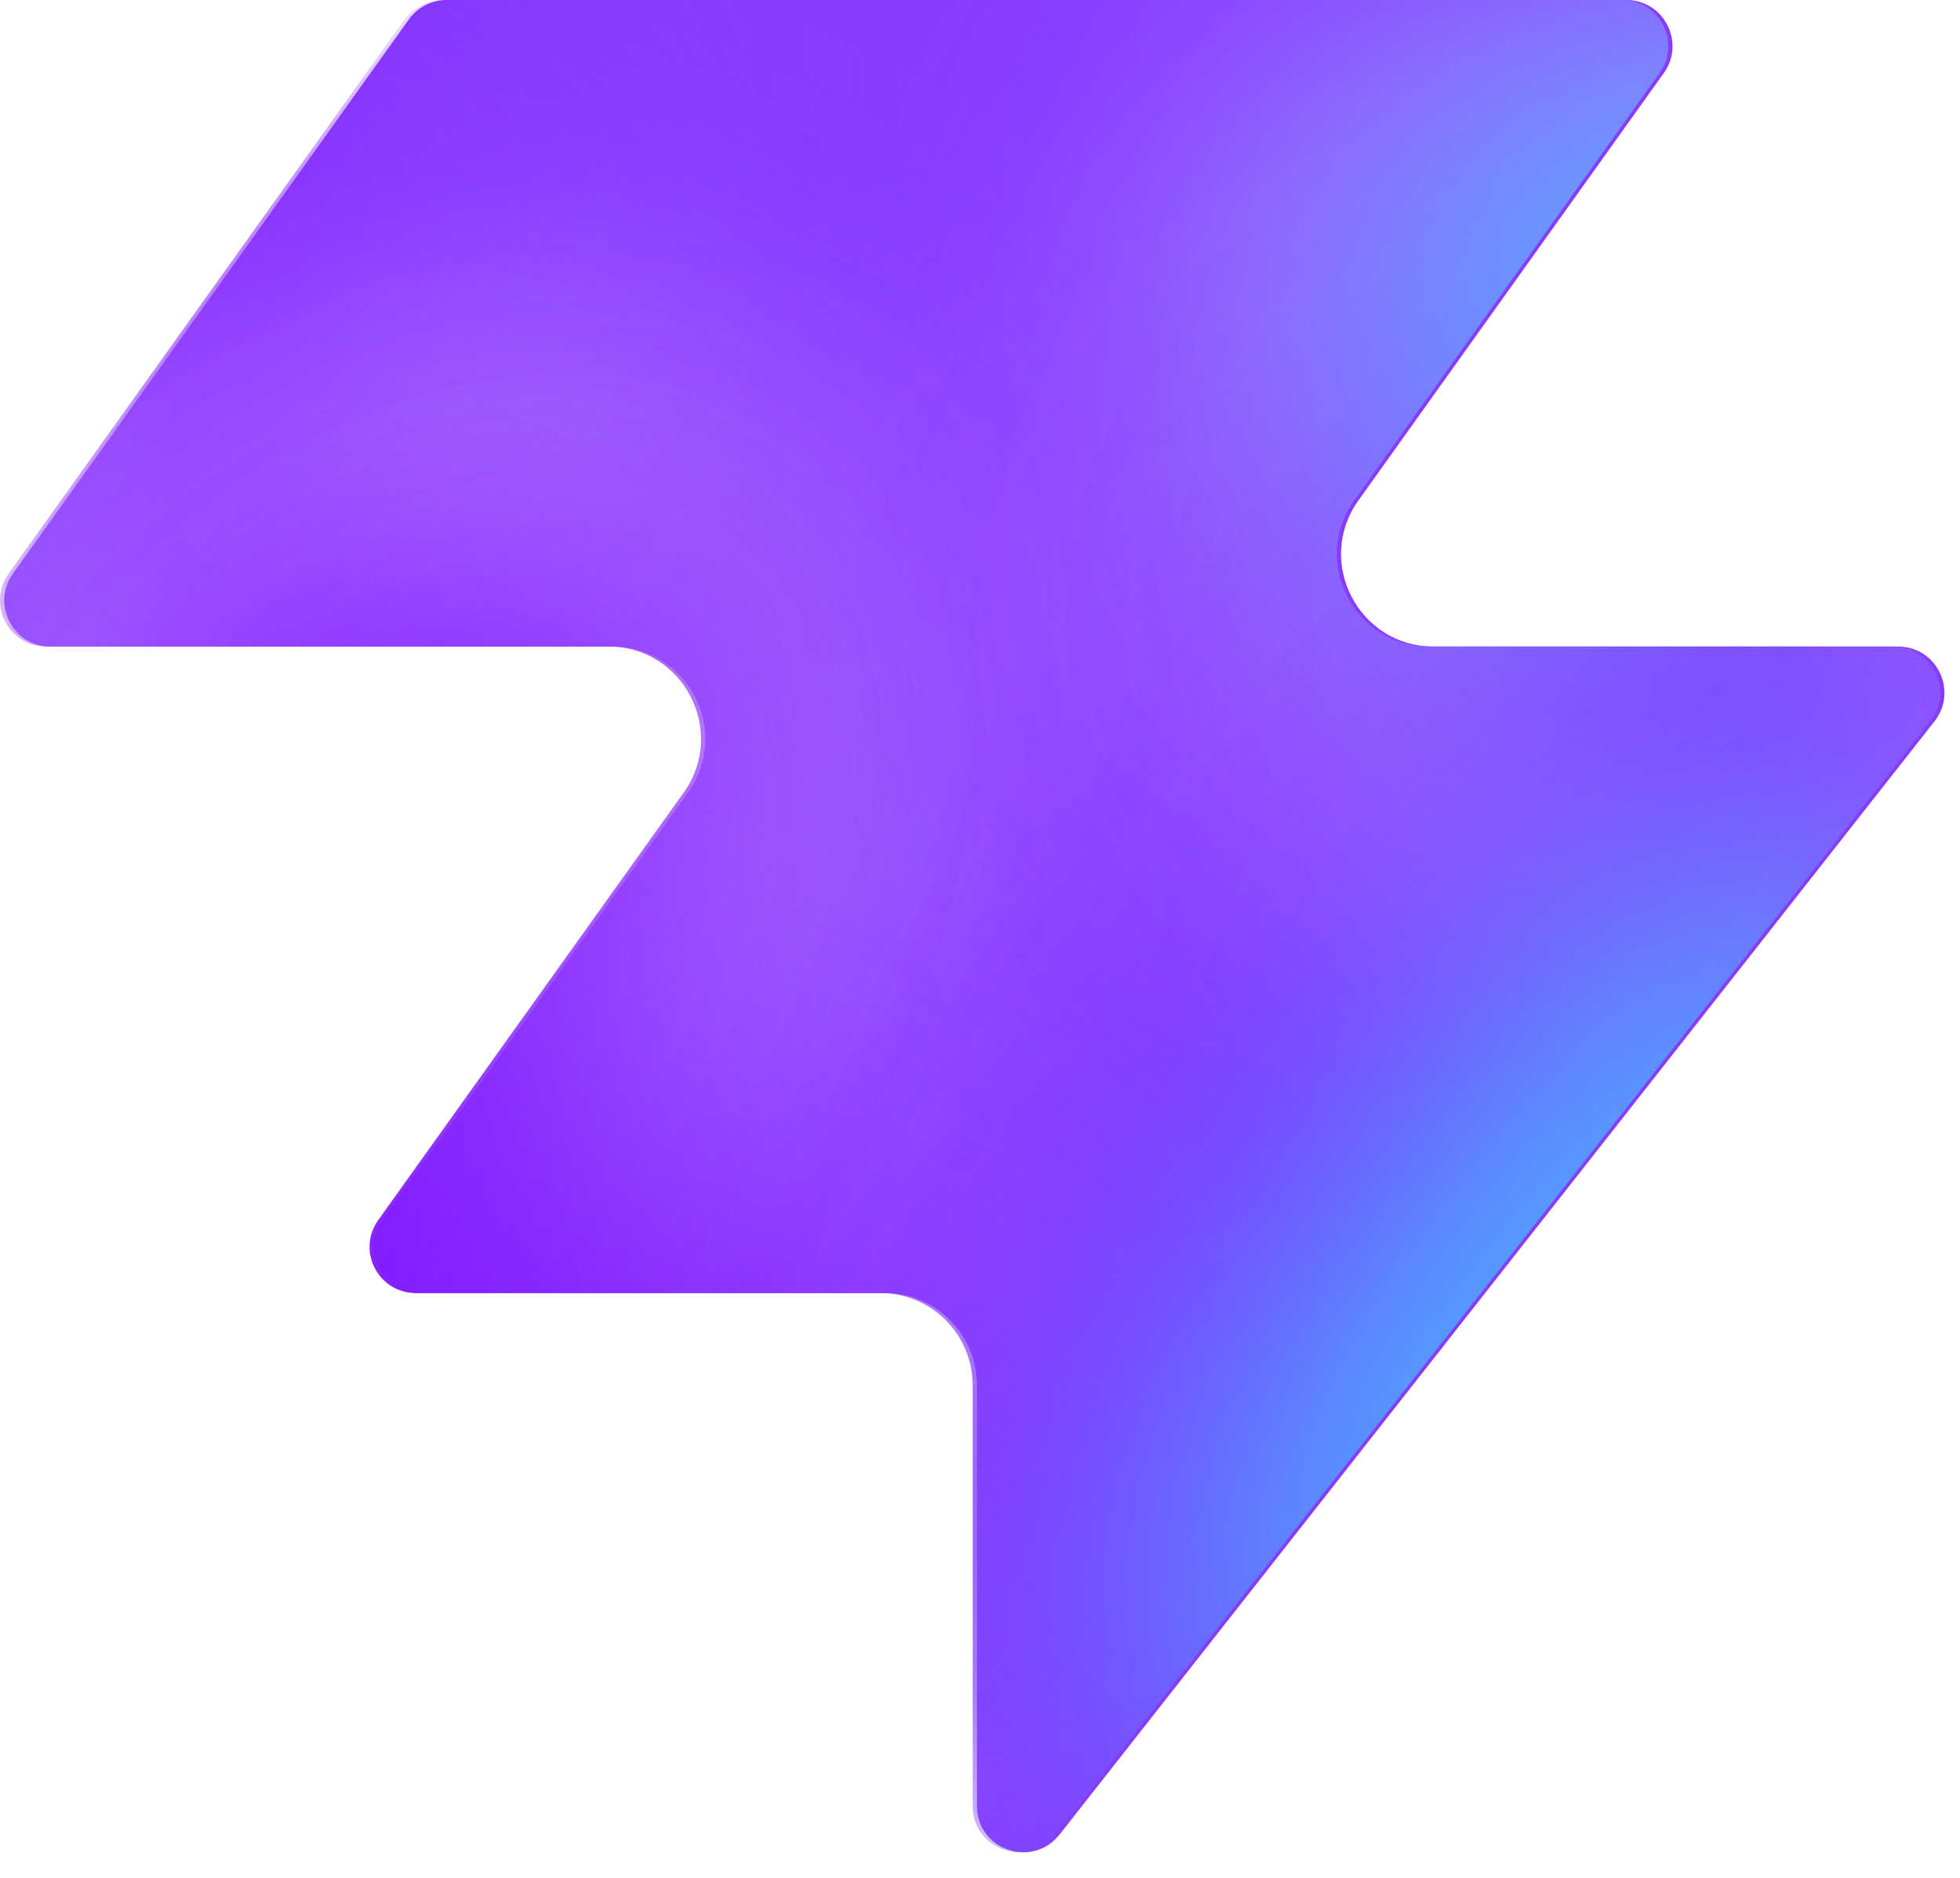
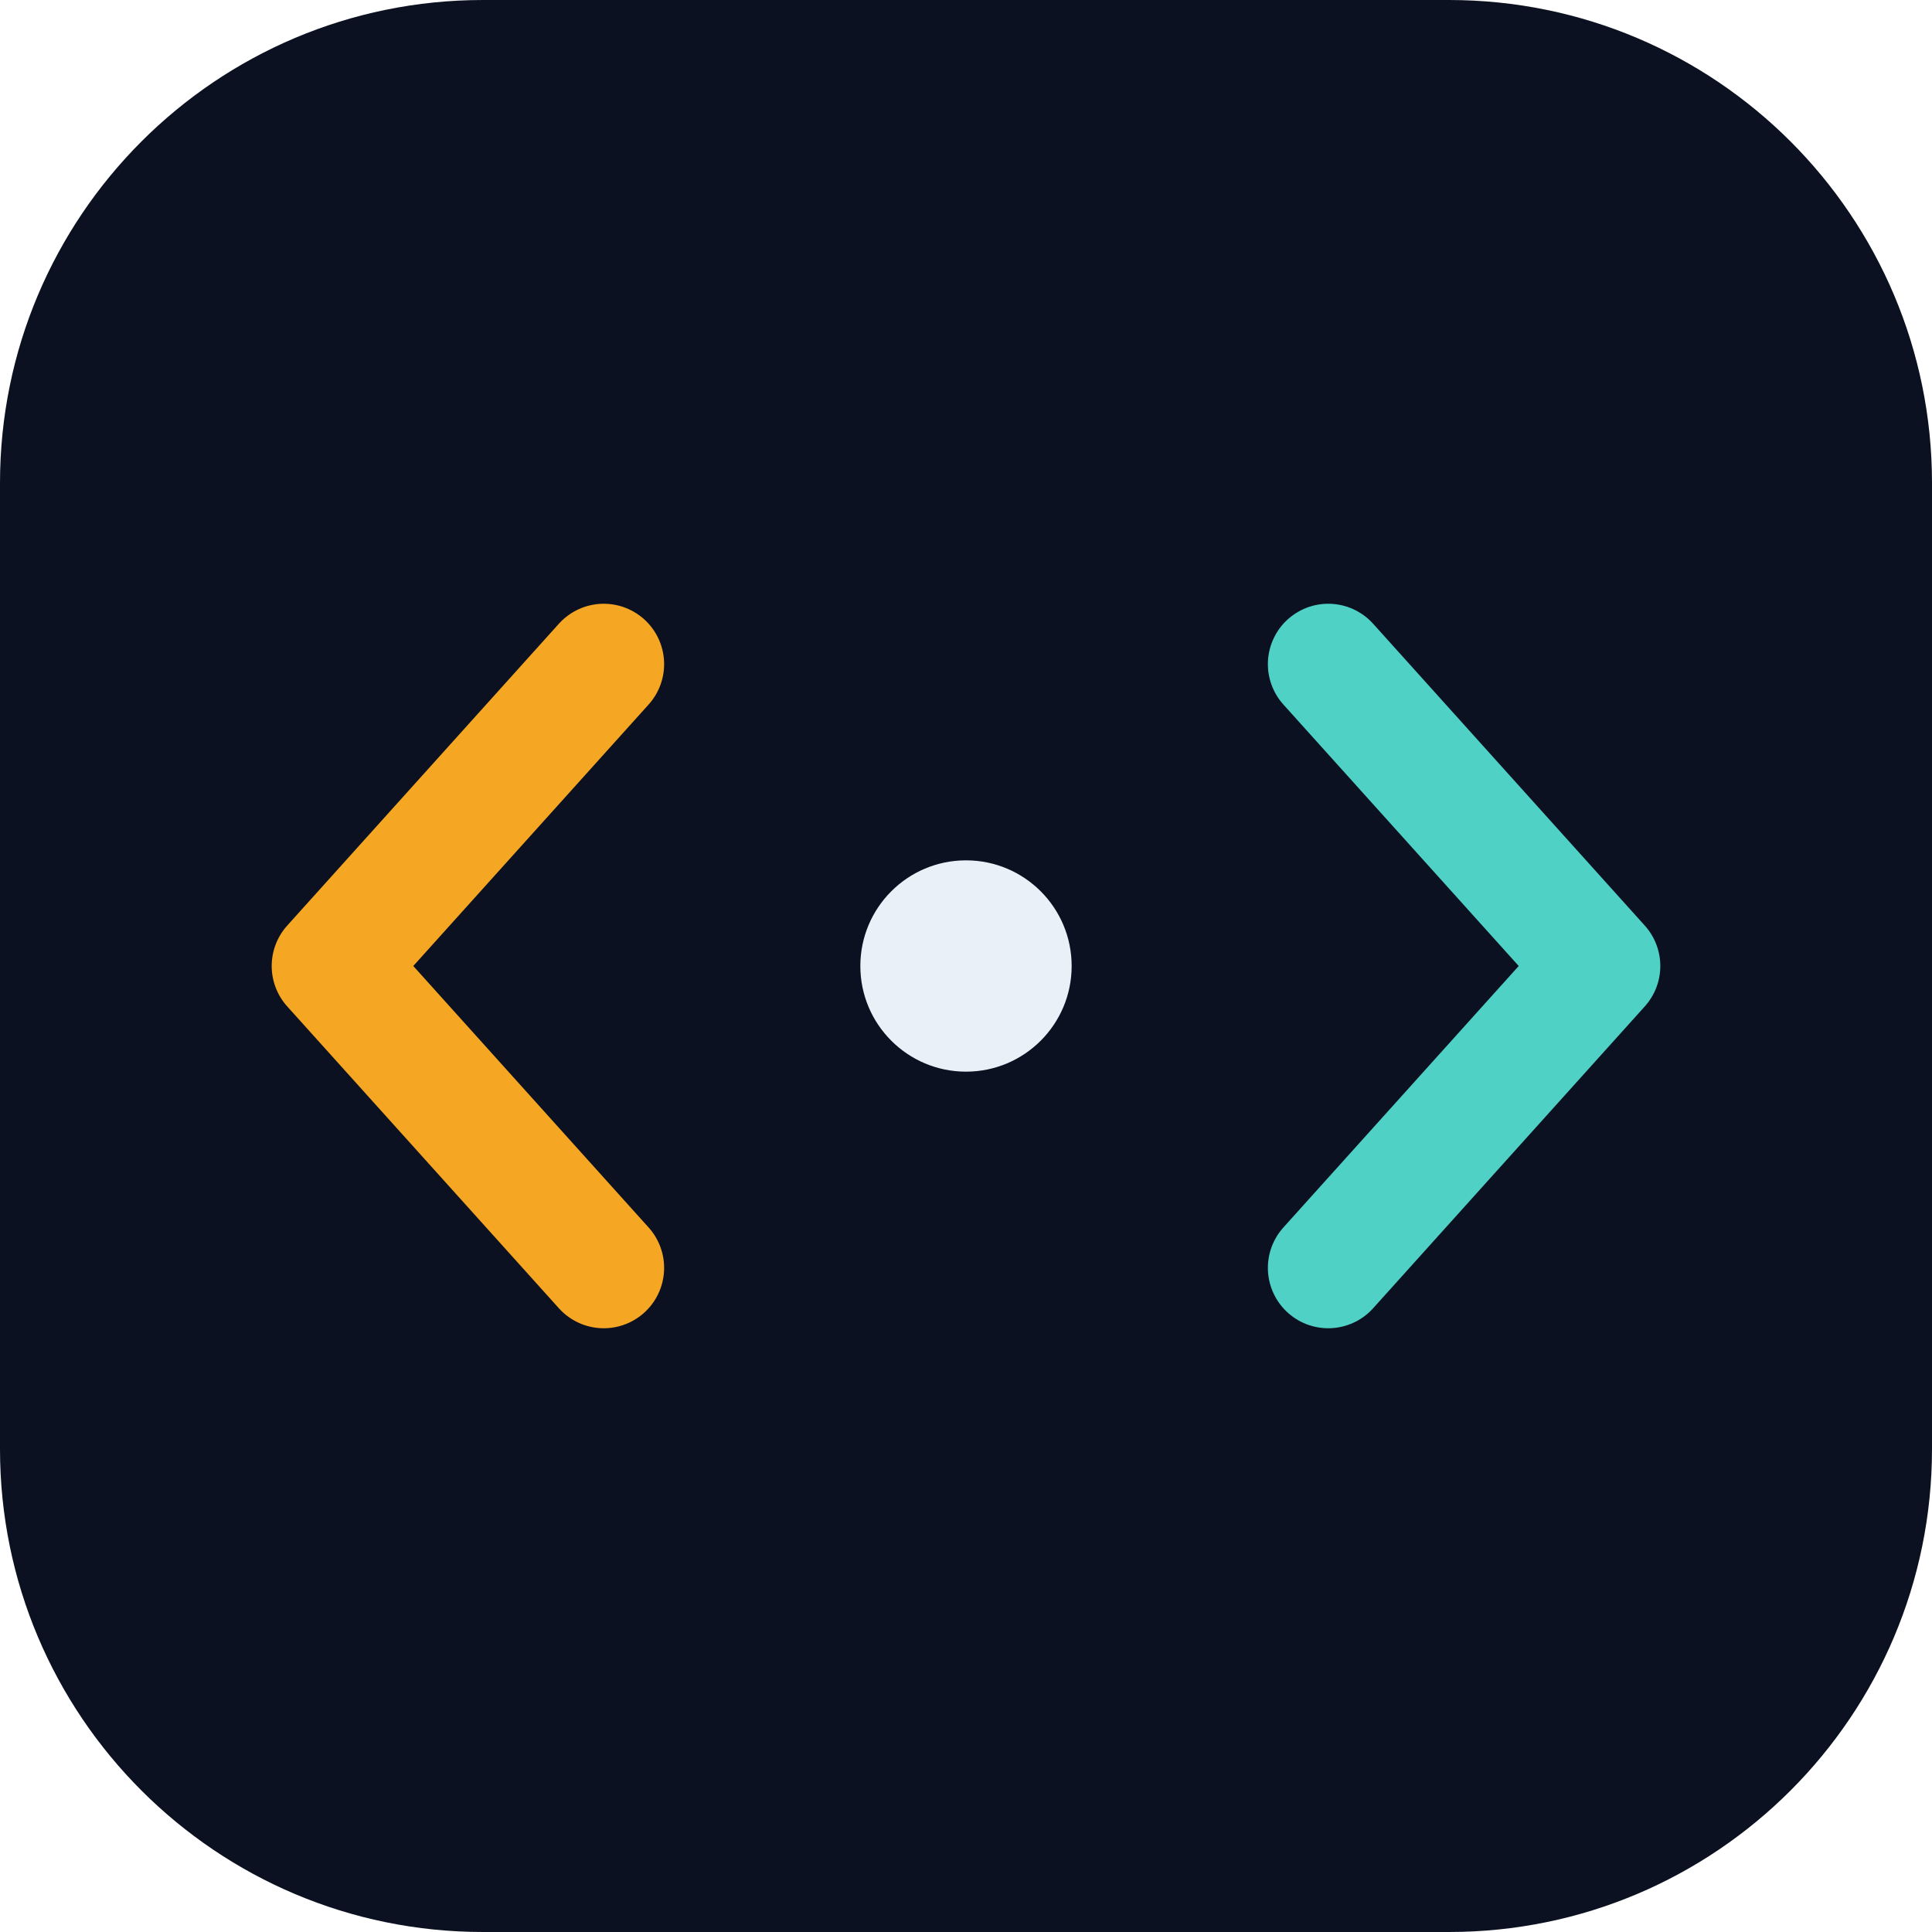
- <svg xmlns="http://www.w3.org/2000/svg" width="48" height="46" fill="none" viewBox="0 0 48 46">
-   <path fill="#863bff" d="M25.946 44.938c-.664.845-2.021.375-2.021-.698V33.937a2.26 2.26 0 0 0-2.262-2.262H10.287c-.92 0-1.456-1.04-.92-1.788l7.48-10.471c1.07-1.497 0-3.578-1.842-3.578H1.237c-.92 0-1.456-1.04-.92-1.788L10.013.474c.214-.297.556-.474.92-.474h28.894c.92 0 1.456 1.04.92 1.788l-7.48 10.471c-1.07 1.498 0 3.579 1.842 3.579h11.377c.943 0 1.473 1.088.89 1.83L25.947 44.94z" style="fill:#863bff;fill:color(display-p3 .525 .23 1);fill-opacity:1" />
-   <mask id="a" width="48" height="46" x="0" y="0" maskUnits="userSpaceOnUse" style="mask-type:alpha">
-     <path fill="#000" d="M25.842 44.938c-.664.844-2.021.375-2.021-.698V33.937a2.26 2.26 0 0 0-2.262-2.262H10.183c-.92 0-1.456-1.04-.92-1.788l7.48-10.471c1.07-1.498 0-3.579-1.842-3.579H1.133c-.92 0-1.456-1.04-.92-1.787L9.91.473c.214-.297.556-.474.92-.474h28.894c.92 0 1.456 1.04.92 1.788l-7.48 10.471c-1.07 1.498 0 3.578 1.842 3.578h11.377c.943 0 1.473 1.088.89 1.832L25.843 44.94z" style="fill:#000;fill-opacity:1" />
-   </mask>
-   <g mask="url(#a)">
-     <g filter="url(#b)">
-       <ellipse cx="5.508" cy="14.704" fill="#ede6ff" rx="5.508" ry="14.704" style="fill:#ede6ff;fill:color(display-p3 .927 .903 1);fill-opacity:1" transform="matrix(.00324 1 1 -.00324 -4.47 31.516)" />
-     </g>
-     <g filter="url(#c)">
-       <ellipse cx="10.399" cy="29.851" fill="#ede6ff" rx="10.399" ry="29.851" style="fill:#ede6ff;fill:color(display-p3 .927 .903 1);fill-opacity:1" transform="matrix(.00324 1 1 -.00324 -39.328 7.883)" />
-     </g>
-     <g filter="url(#d)">
-       <ellipse cx="5.508" cy="30.487" fill="#7e14ff" rx="5.508" ry="30.487" style="fill:#7e14ff;fill:color(display-p3 .492 .077 1);fill-opacity:1" transform="rotate(89.814 -25.913 -14.639)scale(1 -1)" />
-     </g>
-     <g filter="url(#e)">
-       <ellipse cx="5.508" cy="30.599" fill="#7e14ff" rx="5.508" ry="30.599" style="fill:#7e14ff;fill:color(display-p3 .492 .077 1);fill-opacity:1" transform="rotate(89.814 -32.644 -3.334)scale(1 -1)" />
-     </g>
-     <g filter="url(#f)">
-       <ellipse cx="5.508" cy="30.599" fill="#7e14ff" rx="5.508" ry="30.599" style="fill:#7e14ff;fill:color(display-p3 .492 .077 1);fill-opacity:1" transform="matrix(.00324 1 1 -.00324 -34.34 30.47)" />
-     </g>
-     <g filter="url(#g)">
-       <ellipse cx="14.072" cy="22.078" fill="#ede6ff" rx="14.072" ry="22.078" style="fill:#ede6ff;fill:color(display-p3 .927 .903 1);fill-opacity:1" transform="rotate(93.35 24.506 48.493)scale(-1 1)" />
-     </g>
-     <g filter="url(#h)">
-       <ellipse cx="3.47" cy="21.501" fill="#7e14ff" rx="3.47" ry="21.501" style="fill:#7e14ff;fill:color(display-p3 .492 .077 1);fill-opacity:1" transform="rotate(89.009 28.708 47.59)scale(-1 1)" />
-     </g>
-     <g filter="url(#i)">
-       <ellipse cx="3.47" cy="21.501" fill="#7e14ff" rx="3.47" ry="21.501" style="fill:#7e14ff;fill:color(display-p3 .492 .077 1);fill-opacity:1" transform="rotate(89.009 28.708 47.59)scale(-1 1)" />
-     </g>
-     <g filter="url(#j)">
-       <ellipse cx=".387" cy="8.972" fill="#7e14ff" rx="4.407" ry="29.108" style="fill:#7e14ff;fill:color(display-p3 .492 .077 1);fill-opacity:1" transform="rotate(39.51 .387 8.972)" />
-     </g>
-     <g filter="url(#k)">
-       <ellipse cx="47.523" cy="-6.092" fill="#7e14ff" rx="4.407" ry="29.108" style="fill:#7e14ff;fill:color(display-p3 .492 .077 1);fill-opacity:1" transform="rotate(37.892 47.523 -6.092)" />
-     </g>
-     <g filter="url(#l)">
-       <ellipse cx="41.412" cy="6.333" fill="#47bfff" rx="5.971" ry="9.665" style="fill:#47bfff;fill:color(display-p3 .28 .748 1);fill-opacity:1" transform="rotate(37.892 41.412 6.333)" />
-     </g>
-     <g filter="url(#m)">
-       <ellipse cx="-1.879" cy="38.332" fill="#7e14ff" rx="4.407" ry="29.108" style="fill:#7e14ff;fill:color(display-p3 .492 .077 1);fill-opacity:1" transform="rotate(37.892 -1.88 38.332)" />
-     </g>
-     <g filter="url(#n)">
-       <ellipse cx="-1.879" cy="38.332" fill="#7e14ff" rx="4.407" ry="29.108" style="fill:#7e14ff;fill:color(display-p3 .492 .077 1);fill-opacity:1" transform="rotate(37.892 -1.88 38.332)" />
-     </g>
-     <g filter="url(#o)">
-       <ellipse cx="35.651" cy="29.907" fill="#7e14ff" rx="4.407" ry="29.108" style="fill:#7e14ff;fill:color(display-p3 .492 .077 1);fill-opacity:1" transform="rotate(37.892 35.651 29.907)" />
-     </g>
-     <g filter="url(#p)">
-       <ellipse cx="38.418" cy="32.4" fill="#47bfff" rx="5.971" ry="15.297" style="fill:#47bfff;fill:color(display-p3 .28 .748 1);fill-opacity:1" transform="rotate(37.892 38.418 32.4)" />
-     </g>
-   </g>
-   <defs>
-     <filter id="b" width="60.045" height="41.654" x="-19.77" y="16.149" color-interpolation-filters="sRGB" filterUnits="userSpaceOnUse">
-       <feFlood flood-opacity="0" result="BackgroundImageFix" />
-       <feBlend in="SourceGraphic" in2="BackgroundImageFix" result="shape" />
-       <feGaussianBlur result="effect1_foregroundBlur_2002_17158" stdDeviation="7.659" />
-     </filter>
-     <filter id="c" width="90.34" height="51.437" x="-54.613" y="-7.533" color-interpolation-filters="sRGB" filterUnits="userSpaceOnUse">
-       <feFlood flood-opacity="0" result="BackgroundImageFix" />
-       <feBlend in="SourceGraphic" in2="BackgroundImageFix" result="shape" />
-       <feGaussianBlur result="effect1_foregroundBlur_2002_17158" stdDeviation="7.659" />
-     </filter>
-     <filter id="d" width="79.355" height="29.4" x="-49.64" y="2.03" color-interpolation-filters="sRGB" filterUnits="userSpaceOnUse">
-       <feFlood flood-opacity="0" result="BackgroundImageFix" />
-       <feBlend in="SourceGraphic" in2="BackgroundImageFix" result="shape" />
-       <feGaussianBlur result="effect1_foregroundBlur_2002_17158" stdDeviation="4.596" />
-     </filter>
-     <filter id="e" width="79.579" height="29.4" x="-45.045" y="20.029" color-interpolation-filters="sRGB" filterUnits="userSpaceOnUse">
-       <feFlood flood-opacity="0" result="BackgroundImageFix" />
-       <feBlend in="SourceGraphic" in2="BackgroundImageFix" result="shape" />
-       <feGaussianBlur result="effect1_foregroundBlur_2002_17158" stdDeviation="4.596" />
-     </filter>
-     <filter id="f" width="79.579" height="29.4" x="-43.513" y="21.178" color-interpolation-filters="sRGB" filterUnits="userSpaceOnUse">
-       <feFlood flood-opacity="0" result="BackgroundImageFix" />
-       <feBlend in="SourceGraphic" in2="BackgroundImageFix" result="shape" />
-       <feGaussianBlur result="effect1_foregroundBlur_2002_17158" stdDeviation="4.596" />
-     </filter>
-     <filter id="g" width="74.749" height="58.852" x="15.756" y="-17.901" color-interpolation-filters="sRGB" filterUnits="userSpaceOnUse">
-       <feFlood flood-opacity="0" result="BackgroundImageFix" />
-       <feBlend in="SourceGraphic" in2="BackgroundImageFix" result="shape" />
-       <feGaussianBlur result="effect1_foregroundBlur_2002_17158" stdDeviation="7.659" />
-     </filter>
-     <filter id="h" width="61.377" height="25.362" x="23.548" y="2.284" color-interpolation-filters="sRGB" filterUnits="userSpaceOnUse">
-       <feFlood flood-opacity="0" result="BackgroundImageFix" />
-       <feBlend in="SourceGraphic" in2="BackgroundImageFix" result="shape" />
-       <feGaussianBlur result="effect1_foregroundBlur_2002_17158" stdDeviation="4.596" />
-     </filter>
-     <filter id="i" width="61.377" height="25.362" x="23.548" y="2.284" color-interpolation-filters="sRGB" filterUnits="userSpaceOnUse">
-       <feFlood flood-opacity="0" result="BackgroundImageFix" />
-       <feBlend in="SourceGraphic" in2="BackgroundImageFix" result="shape" />
-       <feGaussianBlur result="effect1_foregroundBlur_2002_17158" stdDeviation="4.596" />
-     </filter>
-     <filter id="j" width="56.045" height="63.649" x="-27.636" y="-22.853" color-interpolation-filters="sRGB" filterUnits="userSpaceOnUse">
-       <feFlood flood-opacity="0" result="BackgroundImageFix" />
-       <feBlend in="SourceGraphic" in2="BackgroundImageFix" result="shape" />
-       <feGaussianBlur result="effect1_foregroundBlur_2002_17158" stdDeviation="4.596" />
-     </filter>
-     <filter id="k" width="54.814" height="64.646" x="20.116" y="-38.415" color-interpolation-filters="sRGB" filterUnits="userSpaceOnUse">
-       <feFlood flood-opacity="0" result="BackgroundImageFix" />
-       <feBlend in="SourceGraphic" in2="BackgroundImageFix" result="shape" />
-       <feGaussianBlur result="effect1_foregroundBlur_2002_17158" stdDeviation="4.596" />
-     </filter>
-     <filter id="l" width="33.541" height="35.313" x="24.641" y="-11.323" color-interpolation-filters="sRGB" filterUnits="userSpaceOnUse">
-       <feFlood flood-opacity="0" result="BackgroundImageFix" />
-       <feBlend in="SourceGraphic" in2="BackgroundImageFix" result="shape" />
-       <feGaussianBlur result="effect1_foregroundBlur_2002_17158" stdDeviation="4.596" />
-     </filter>
-     <filter id="m" width="54.814" height="64.646" x="-29.286" y="6.009" color-interpolation-filters="sRGB" filterUnits="userSpaceOnUse">
-       <feFlood flood-opacity="0" result="BackgroundImageFix" />
-       <feBlend in="SourceGraphic" in2="BackgroundImageFix" result="shape" />
-       <feGaussianBlur result="effect1_foregroundBlur_2002_17158" stdDeviation="4.596" />
-     </filter>
-     <filter id="n" width="54.814" height="64.646" x="-29.286" y="6.009" color-interpolation-filters="sRGB" filterUnits="userSpaceOnUse">
-       <feFlood flood-opacity="0" result="BackgroundImageFix" />
-       <feBlend in="SourceGraphic" in2="BackgroundImageFix" result="shape" />
-       <feGaussianBlur result="effect1_foregroundBlur_2002_17158" stdDeviation="4.596" />
-     </filter>
-     <filter id="o" width="54.814" height="64.646" x="8.244" y="-2.416" color-interpolation-filters="sRGB" filterUnits="userSpaceOnUse">
-       <feFlood flood-opacity="0" result="BackgroundImageFix" />
-       <feBlend in="SourceGraphic" in2="BackgroundImageFix" result="shape" />
-       <feGaussianBlur result="effect1_foregroundBlur_2002_17158" stdDeviation="4.596" />
-     </filter>
-     <filter id="p" width="39.409" height="43.623" x="18.713" y="10.588" color-interpolation-filters="sRGB" filterUnits="userSpaceOnUse">
-       <feFlood flood-opacity="0" result="BackgroundImageFix" />
-       <feBlend in="SourceGraphic" in2="BackgroundImageFix" result="shape" />
-       <feGaussianBlur result="effect1_foregroundBlur_2002_17158" stdDeviation="4.596" />
-     </filter>
-   </defs>
+ <svg xmlns="http://www.w3.org/2000/svg" viewBox="0 0 64 64">
+   <rect width="64" height="64" rx="16" fill="#0B1120" />
+   <path d="M20 22 L11 32 L20 42" stroke="#F5A623" stroke-width="4" fill="none" stroke-linecap="round" stroke-linejoin="round" />
+   <path d="M44 22 L53 32 L44 42" stroke="#4FD1C5" stroke-width="4" fill="none" stroke-linecap="round" stroke-linejoin="round" />
+   <circle cx="32" cy="32" r="3.5" fill="#EAF0F7" />
</svg>
